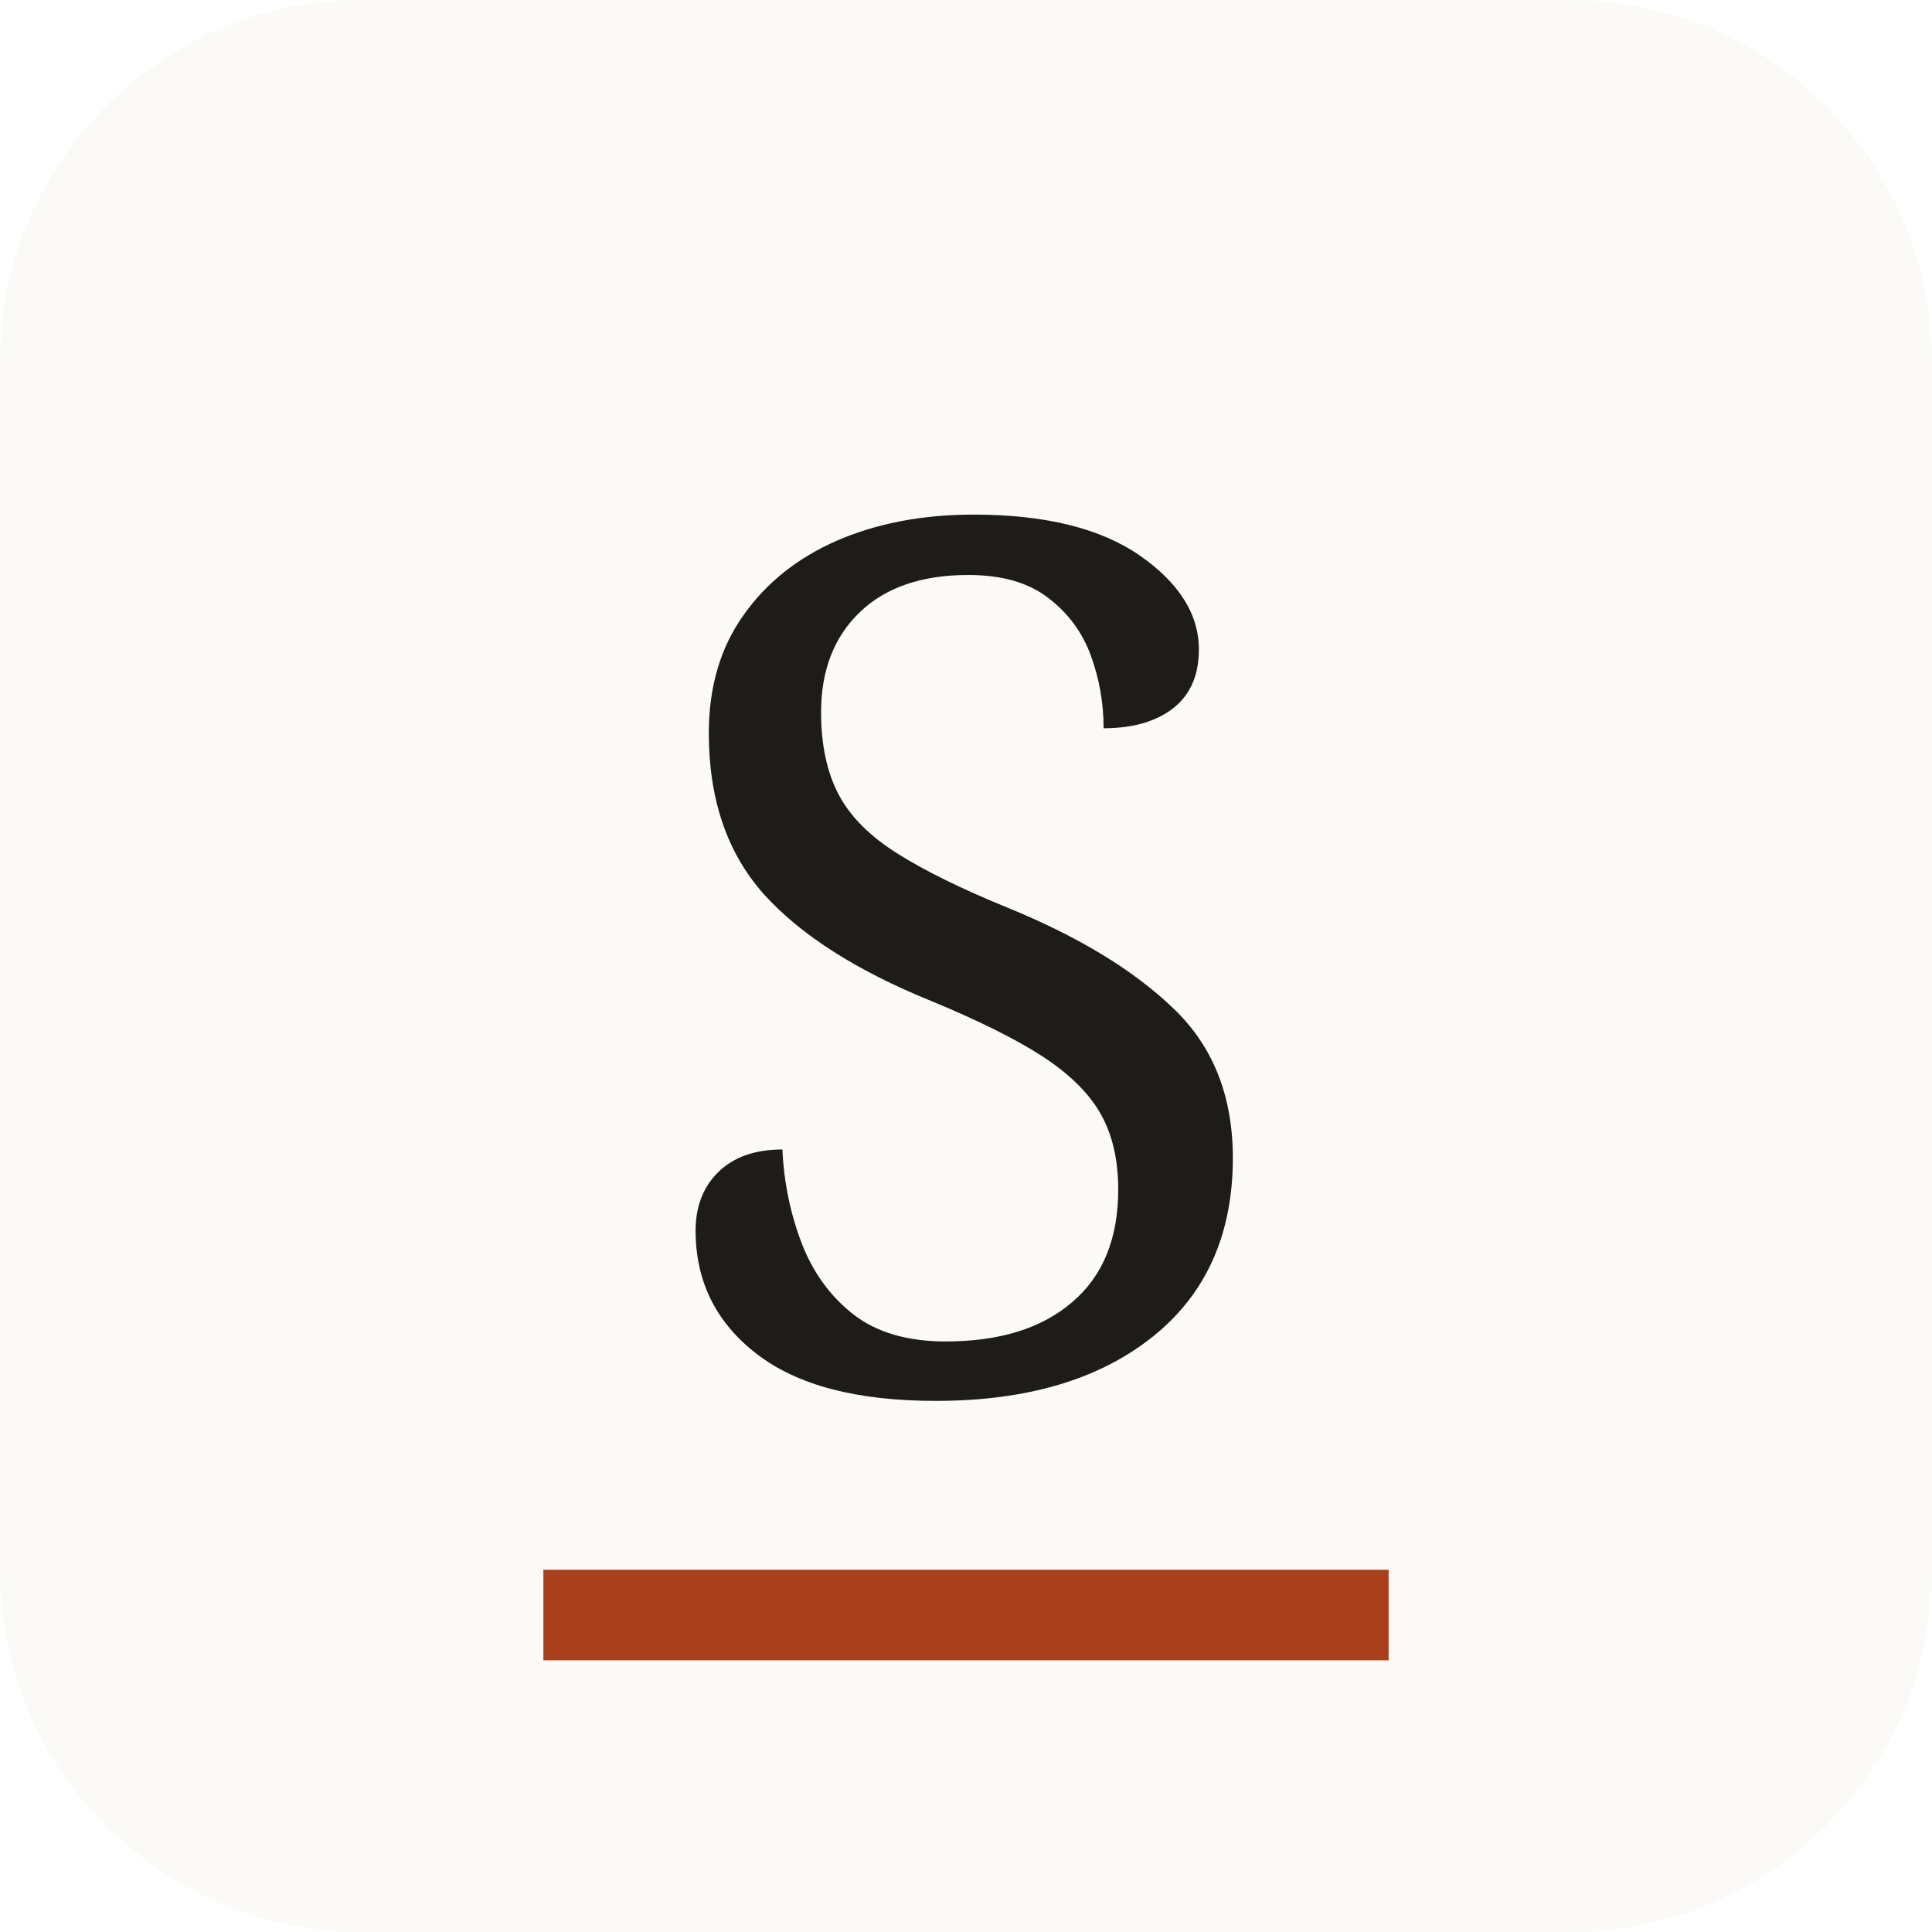
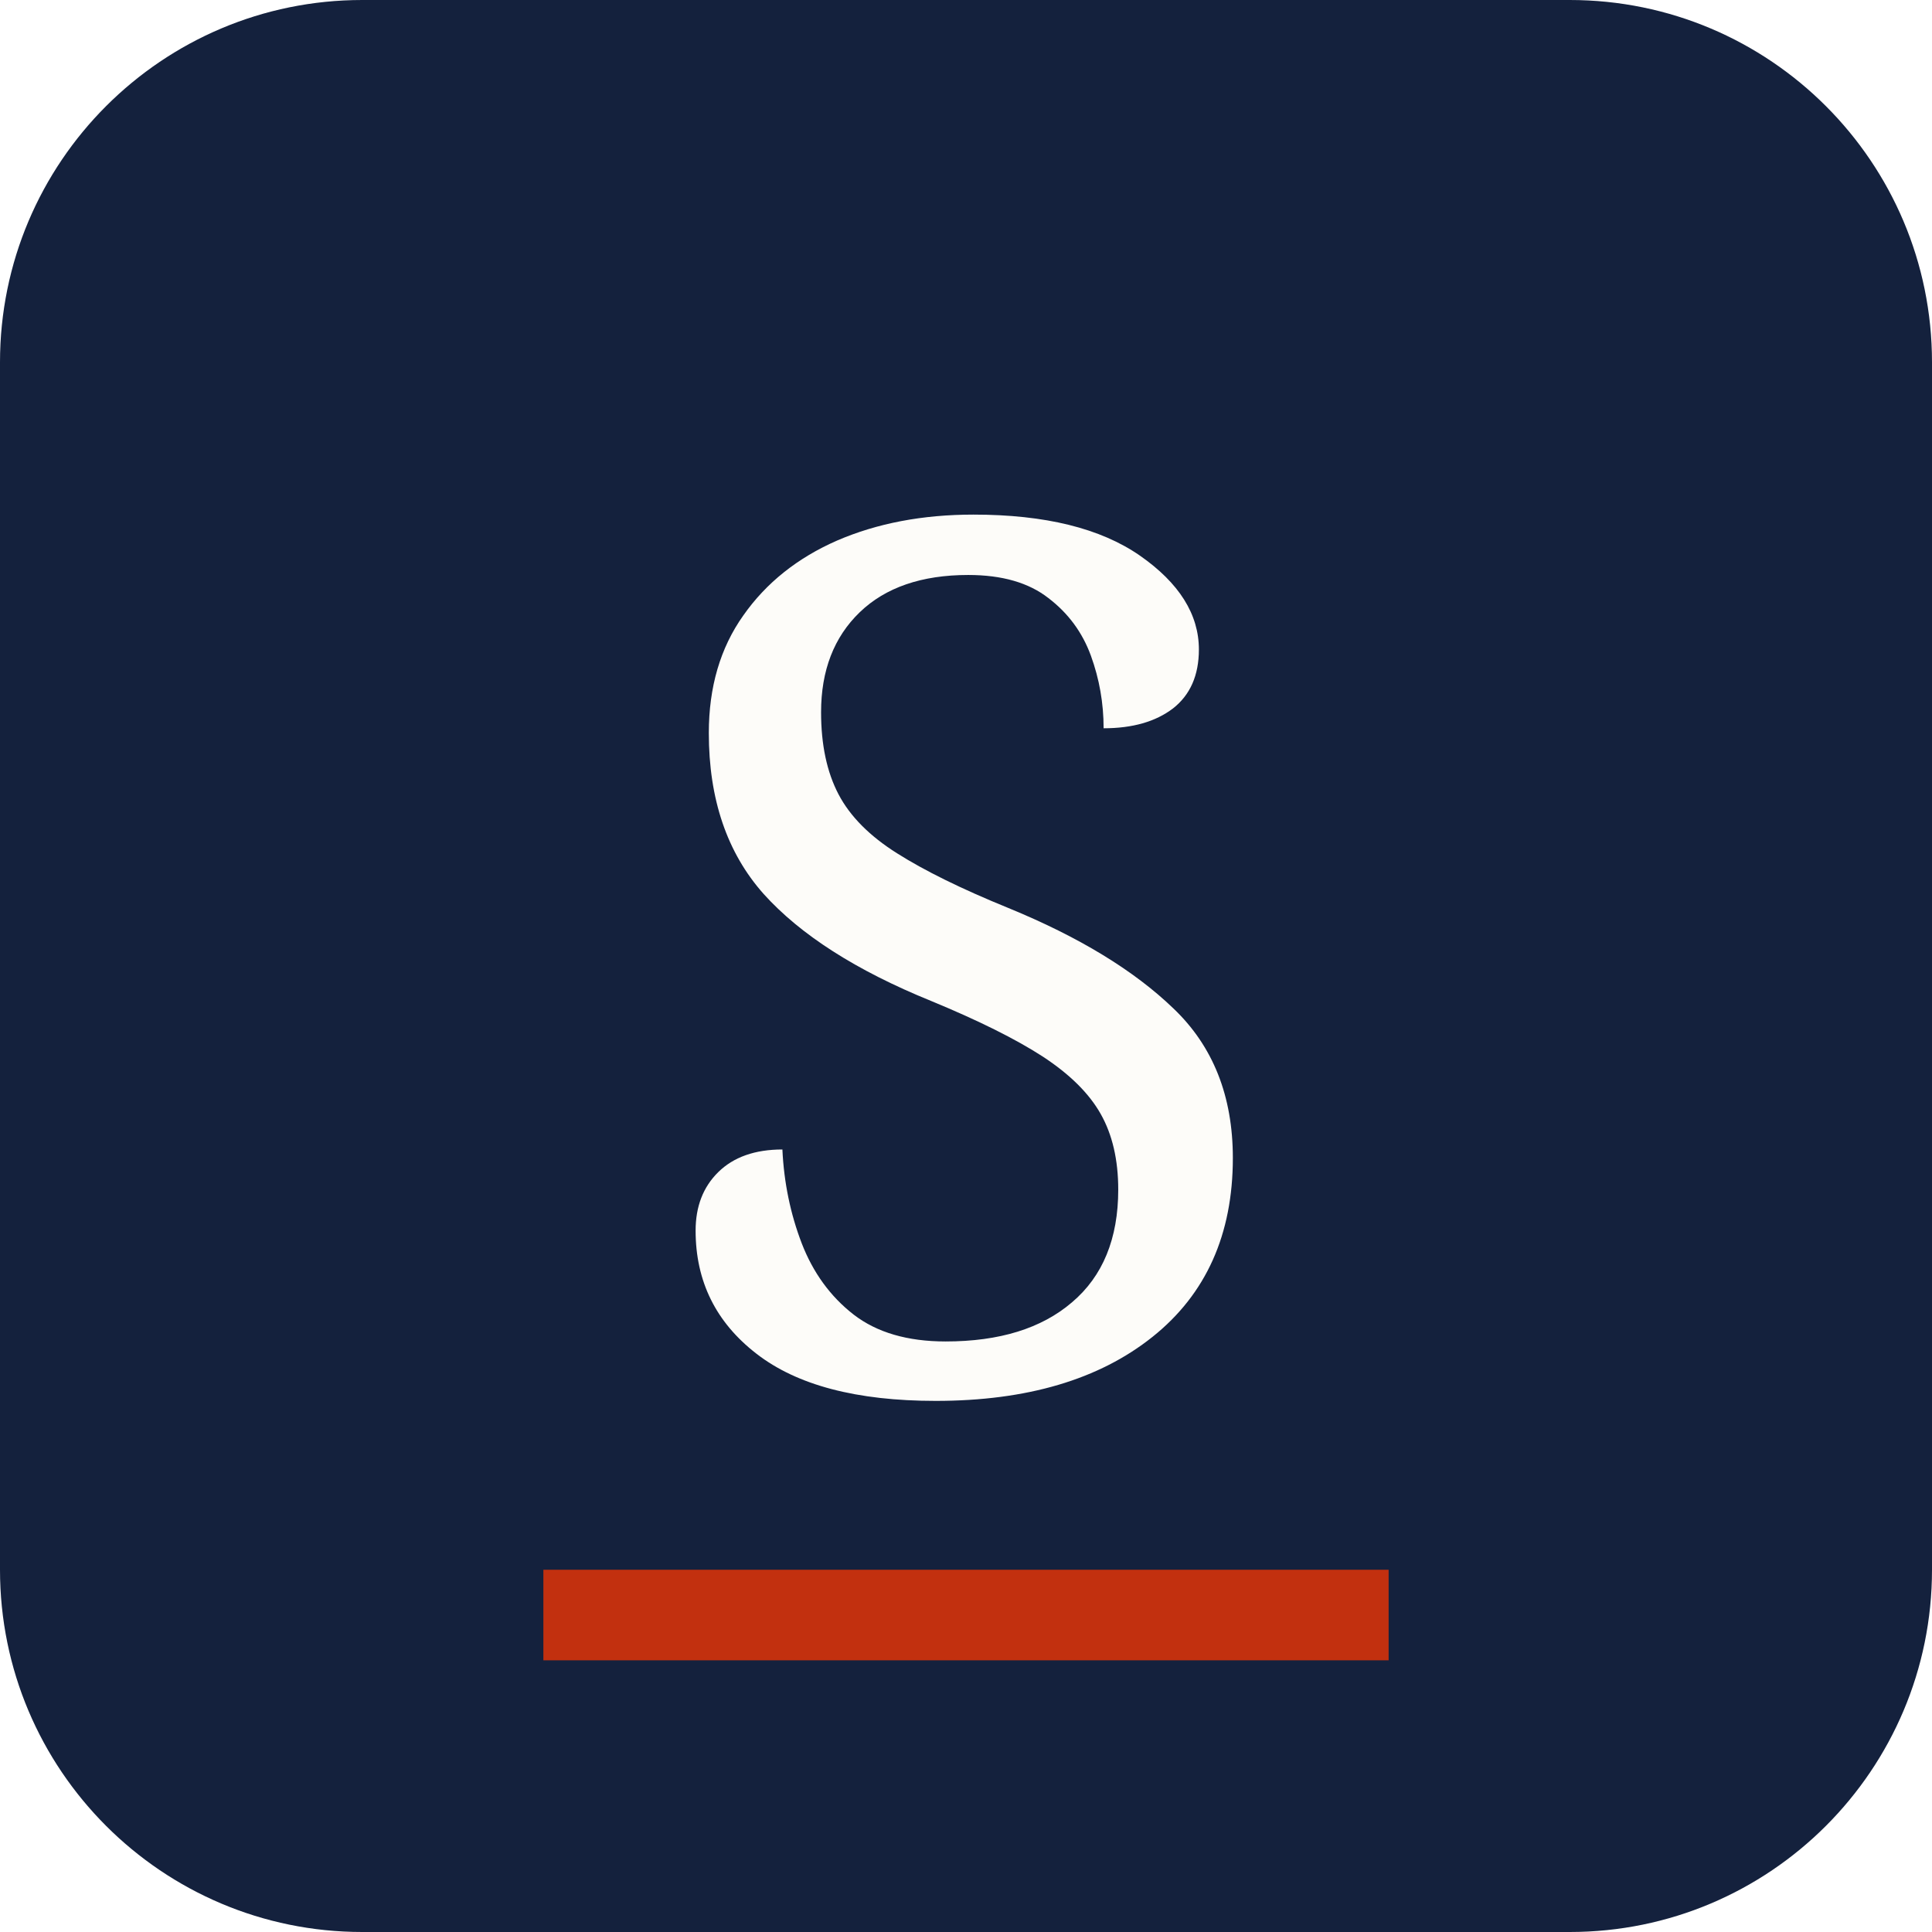
<svg xmlns="http://www.w3.org/2000/svg" viewBox="0 0 64 64">
-   <rect width="64" height="64" rx="12" fill="#fbfaf7" />
-   <text x="32" y="46" text-anchor="middle" font-family="Georgia,serif" font-size="40" fill="#1d1c1a">S</text>
-   <rect x="18" y="52" width="28" height="3" fill="#a8401c" />
+   <rect width="64" height="64" rx="12" fill="#14213d" />
+   <text x="32" y="46" text-anchor="middle" font-family="Georgia,serif" font-size="40" fill="#fdfcf9">S</text>
+   <rect x="18" y="52" width="28" height="3" fill="#c2300f" />
</svg>
